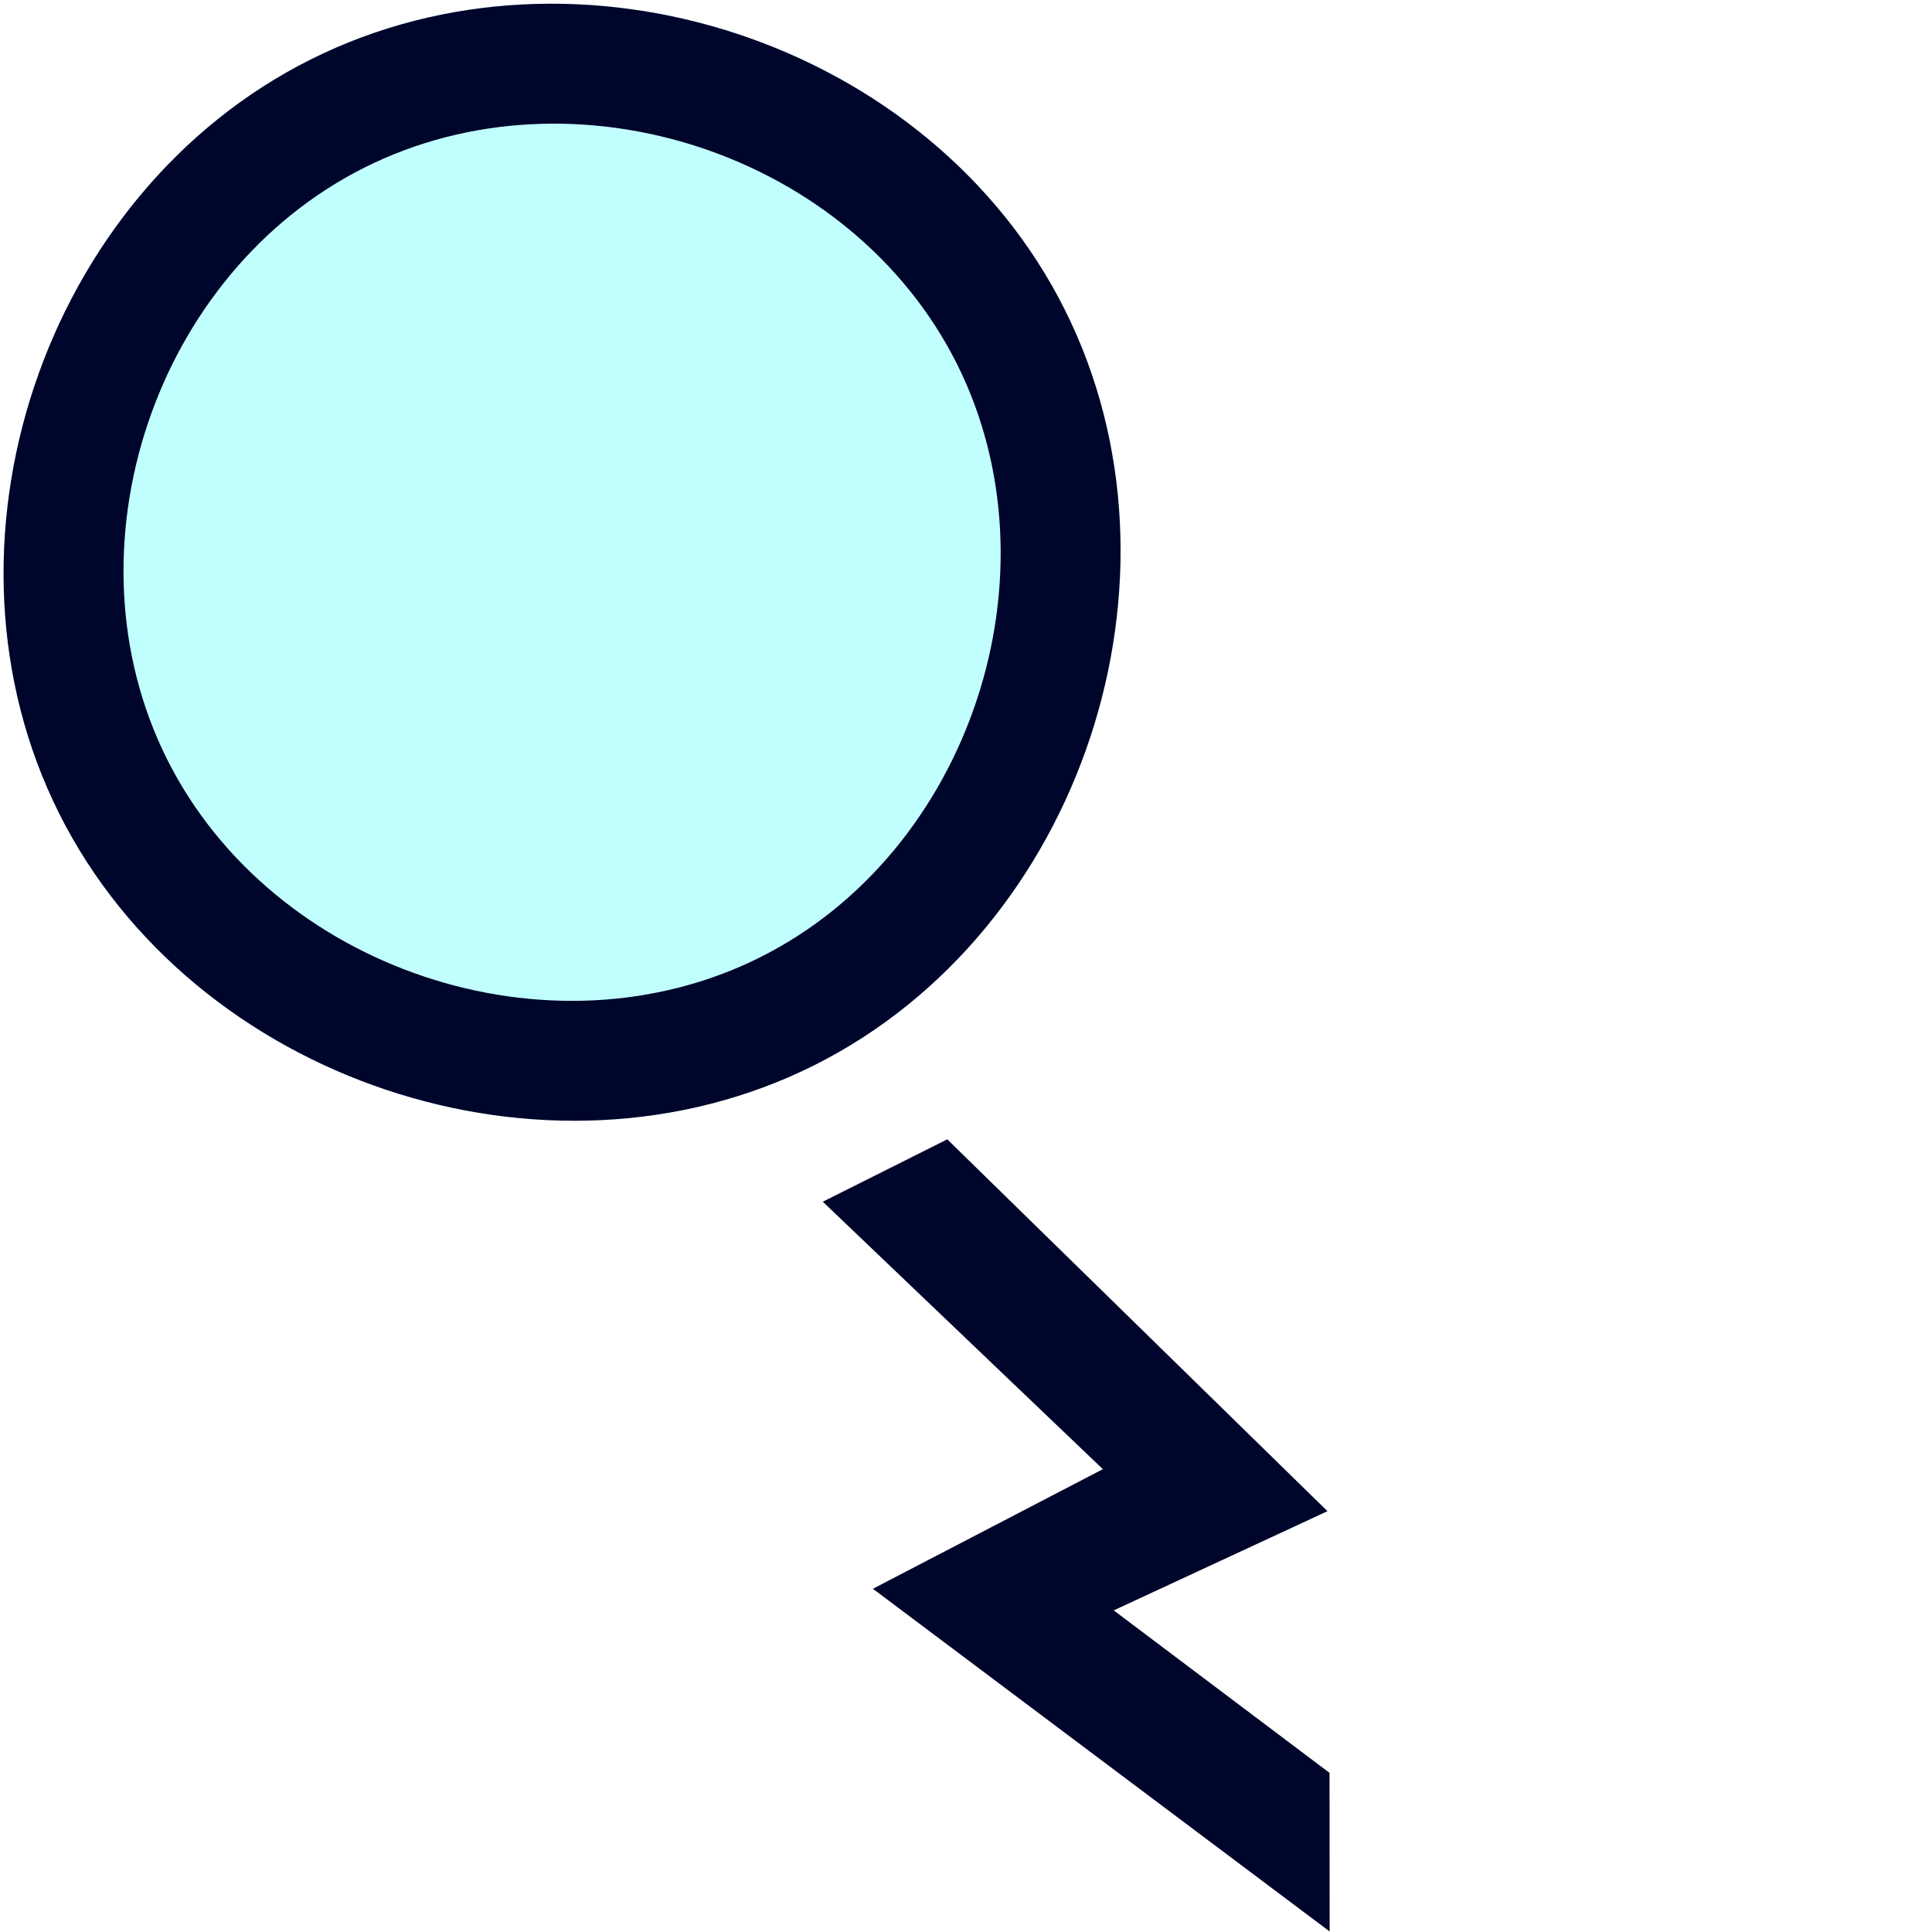
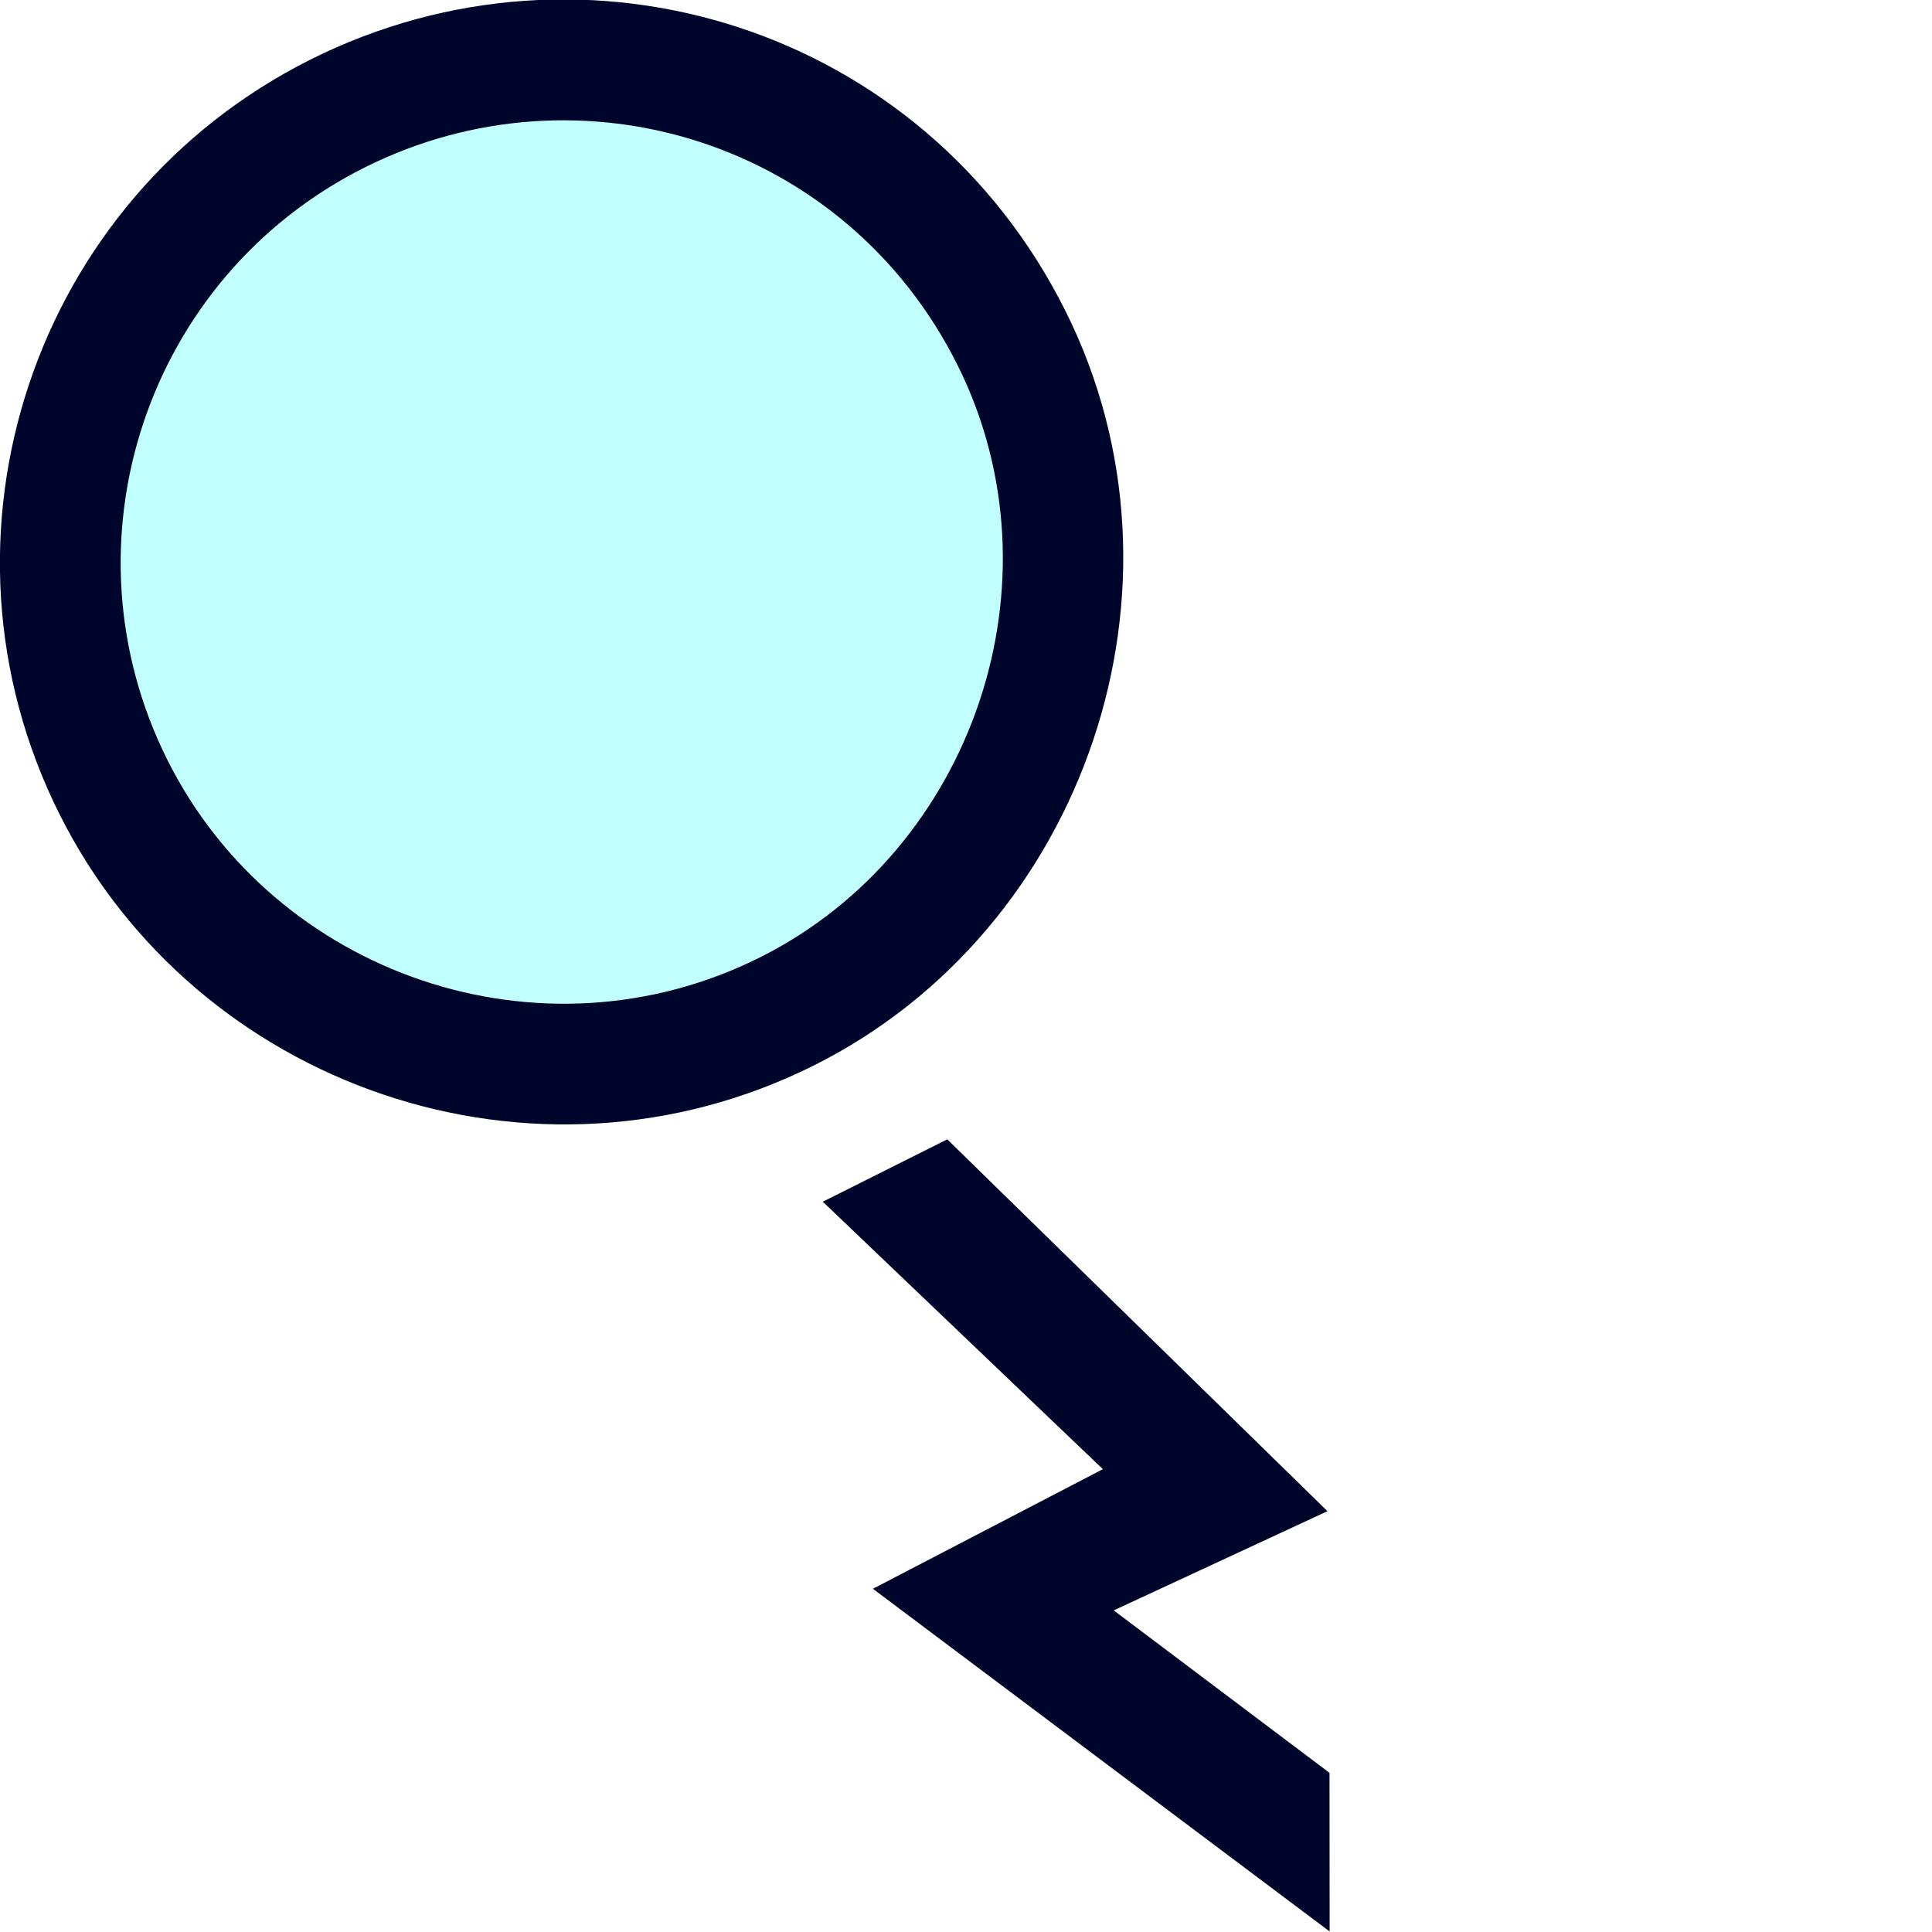
<svg xmlns="http://www.w3.org/2000/svg" width="100%" height="100%" viewBox="0 0 32 32" version="1.1" xml:space="preserve" style="fill-rule:evenodd;clip-rule:evenodd;stroke-linejoin:round;stroke-miterlimit:2;">
  <rect id="hover" x="0" y="0" width="32" height="32" style="fill:none;" />
-   <path id="head" d="M5.144,0.986C9.576,-1.234 15.418,0.698 17.637,5.131C19.857,9.563 17.918,15.425 13.486,17.644C9.053,19.864 3.199,17.905 0.979,13.472C-1.24,9.04 0.712,3.205 5.144,0.986Z" style="fill:rgb(178,255,255);fill-opacity:0.8;" />
-   <path d="M5.144,0.986C9.576,-1.234 15.418,0.698 17.637,5.131C19.857,9.563 17.918,15.425 13.486,17.644C9.053,19.864 3.199,17.905 0.979,13.472C-1.24,9.04 0.712,3.205 5.144,0.986ZM6.04,2.774C2.56,4.517 1.025,9.097 2.768,12.577C4.511,16.058 9.109,17.599 12.59,15.856C16.072,14.113 17.592,9.508 15.849,6.026C14.106,2.546 9.52,1.032 6.04,2.774Z" style="fill:rgb(0,5,43);" />
-   <path id="tail" d="M15.69,18.871L21.987,25.03L18.447,26.673L22.021,29.364L22.023,31.991L14.458,26.315L18.267,24.334L13.628,19.904L15.69,18.871Z" style="fill:rgb(0,5,43);" />
+   <clipPath id="_clip1">
+     <rect x="0" y="0" width="32" height="32" />
+   </clipPath>
+   <g clip-path="url(#_clip1)">
+     <path id="head" d="M5.144,0.986C9.696,-1.293 15.292,0.446 17.644,5.144C19.931,9.712 17.972,15.398 13.486,17.644C8.859,19.961 3.25,18.007 0.986,13.486C-1.319,8.883 0.551,3.286 5.144,0.986Z" style="fill:rgb(178,255,255);fill-opacity:0.8;" />
+     <path d="M5.144,0.986C9.696,-1.293 15.292,0.446 17.644,5.144C19.931,9.712 17.972,15.398 13.486,17.644C8.859,19.961 3.25,18.007 0.986,13.486C-1.319,8.883 0.551,3.286 5.144,0.986ZM6.04,2.774C2.432,4.581 0.964,8.976 2.774,12.59C4.552,16.141 8.957,17.675 12.59,15.856C16.113,14.092 17.652,9.627 15.856,6.04C14.009,2.351 9.614,0.984 6.04,2.774Z" style="fill:rgb(0,5,43);" />
+     <path id="tail" d="M15.69,18.871L21.987,25.03L18.447,26.673L22.021,29.364L22.023,31.991L14.458,26.315L18.267,24.334L13.628,19.904L15.69,18.871Z" style="fill:rgb(0,5,43);" />
+   </g>
</svg>
